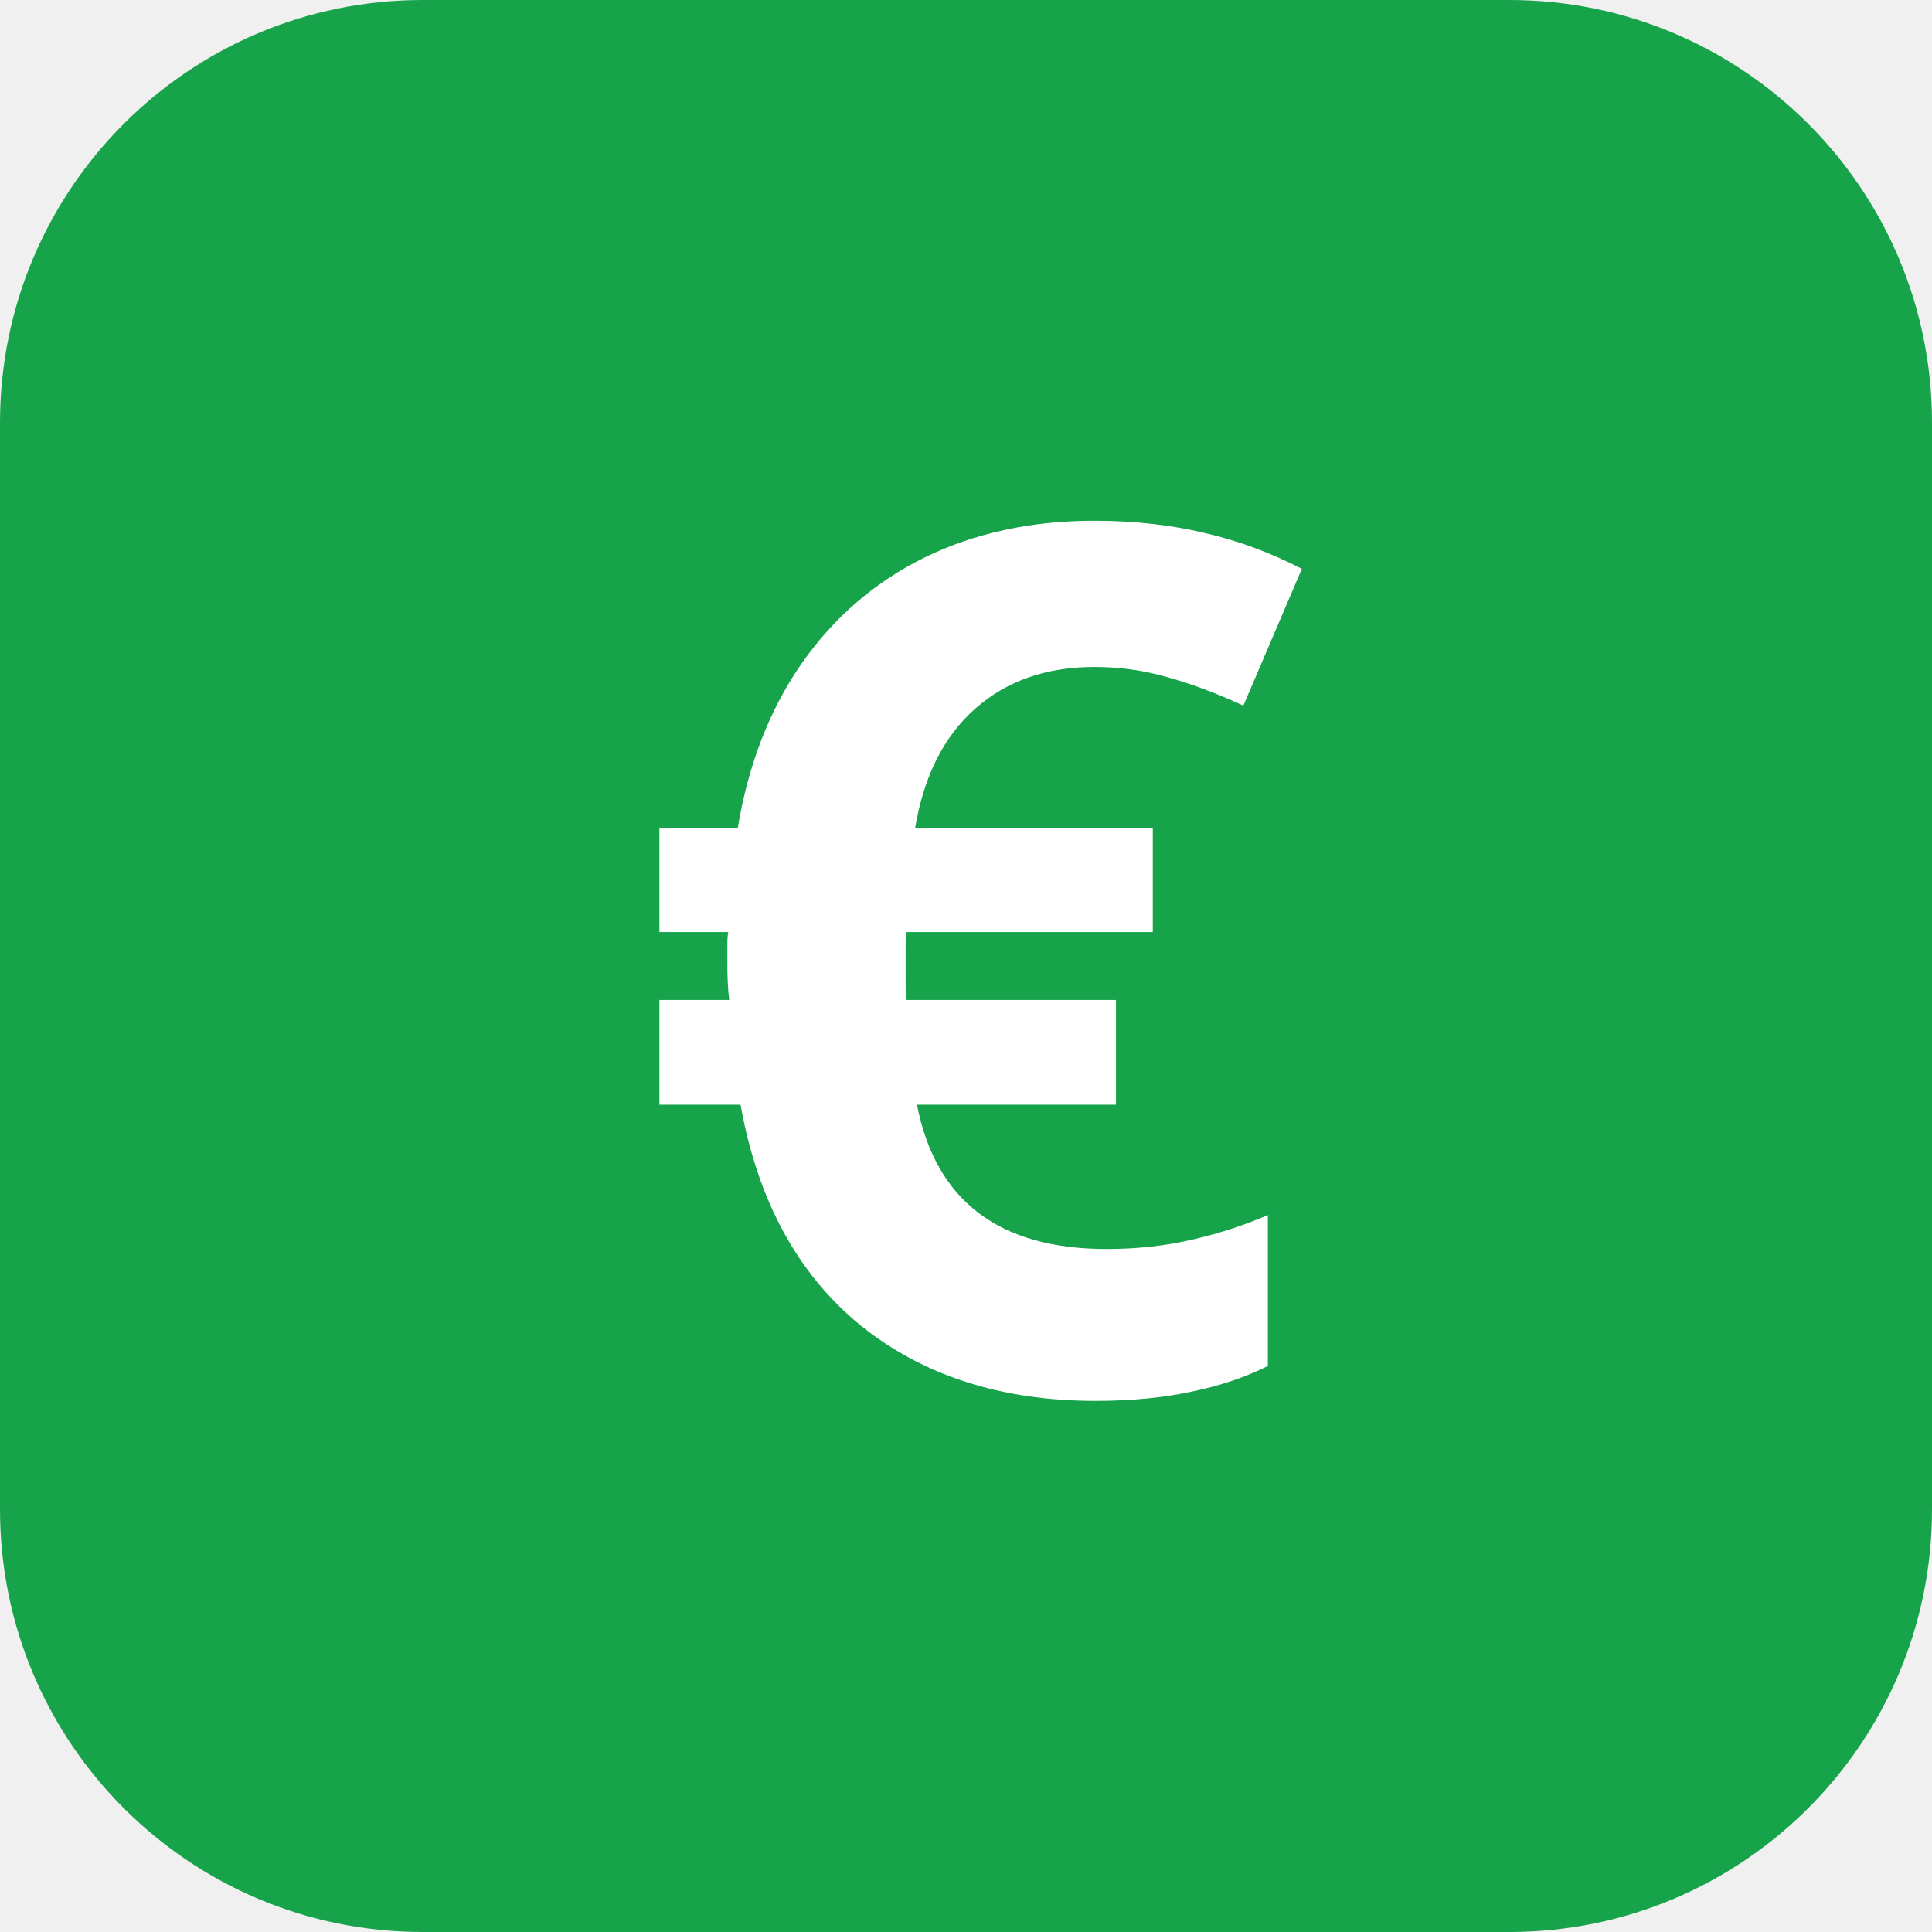
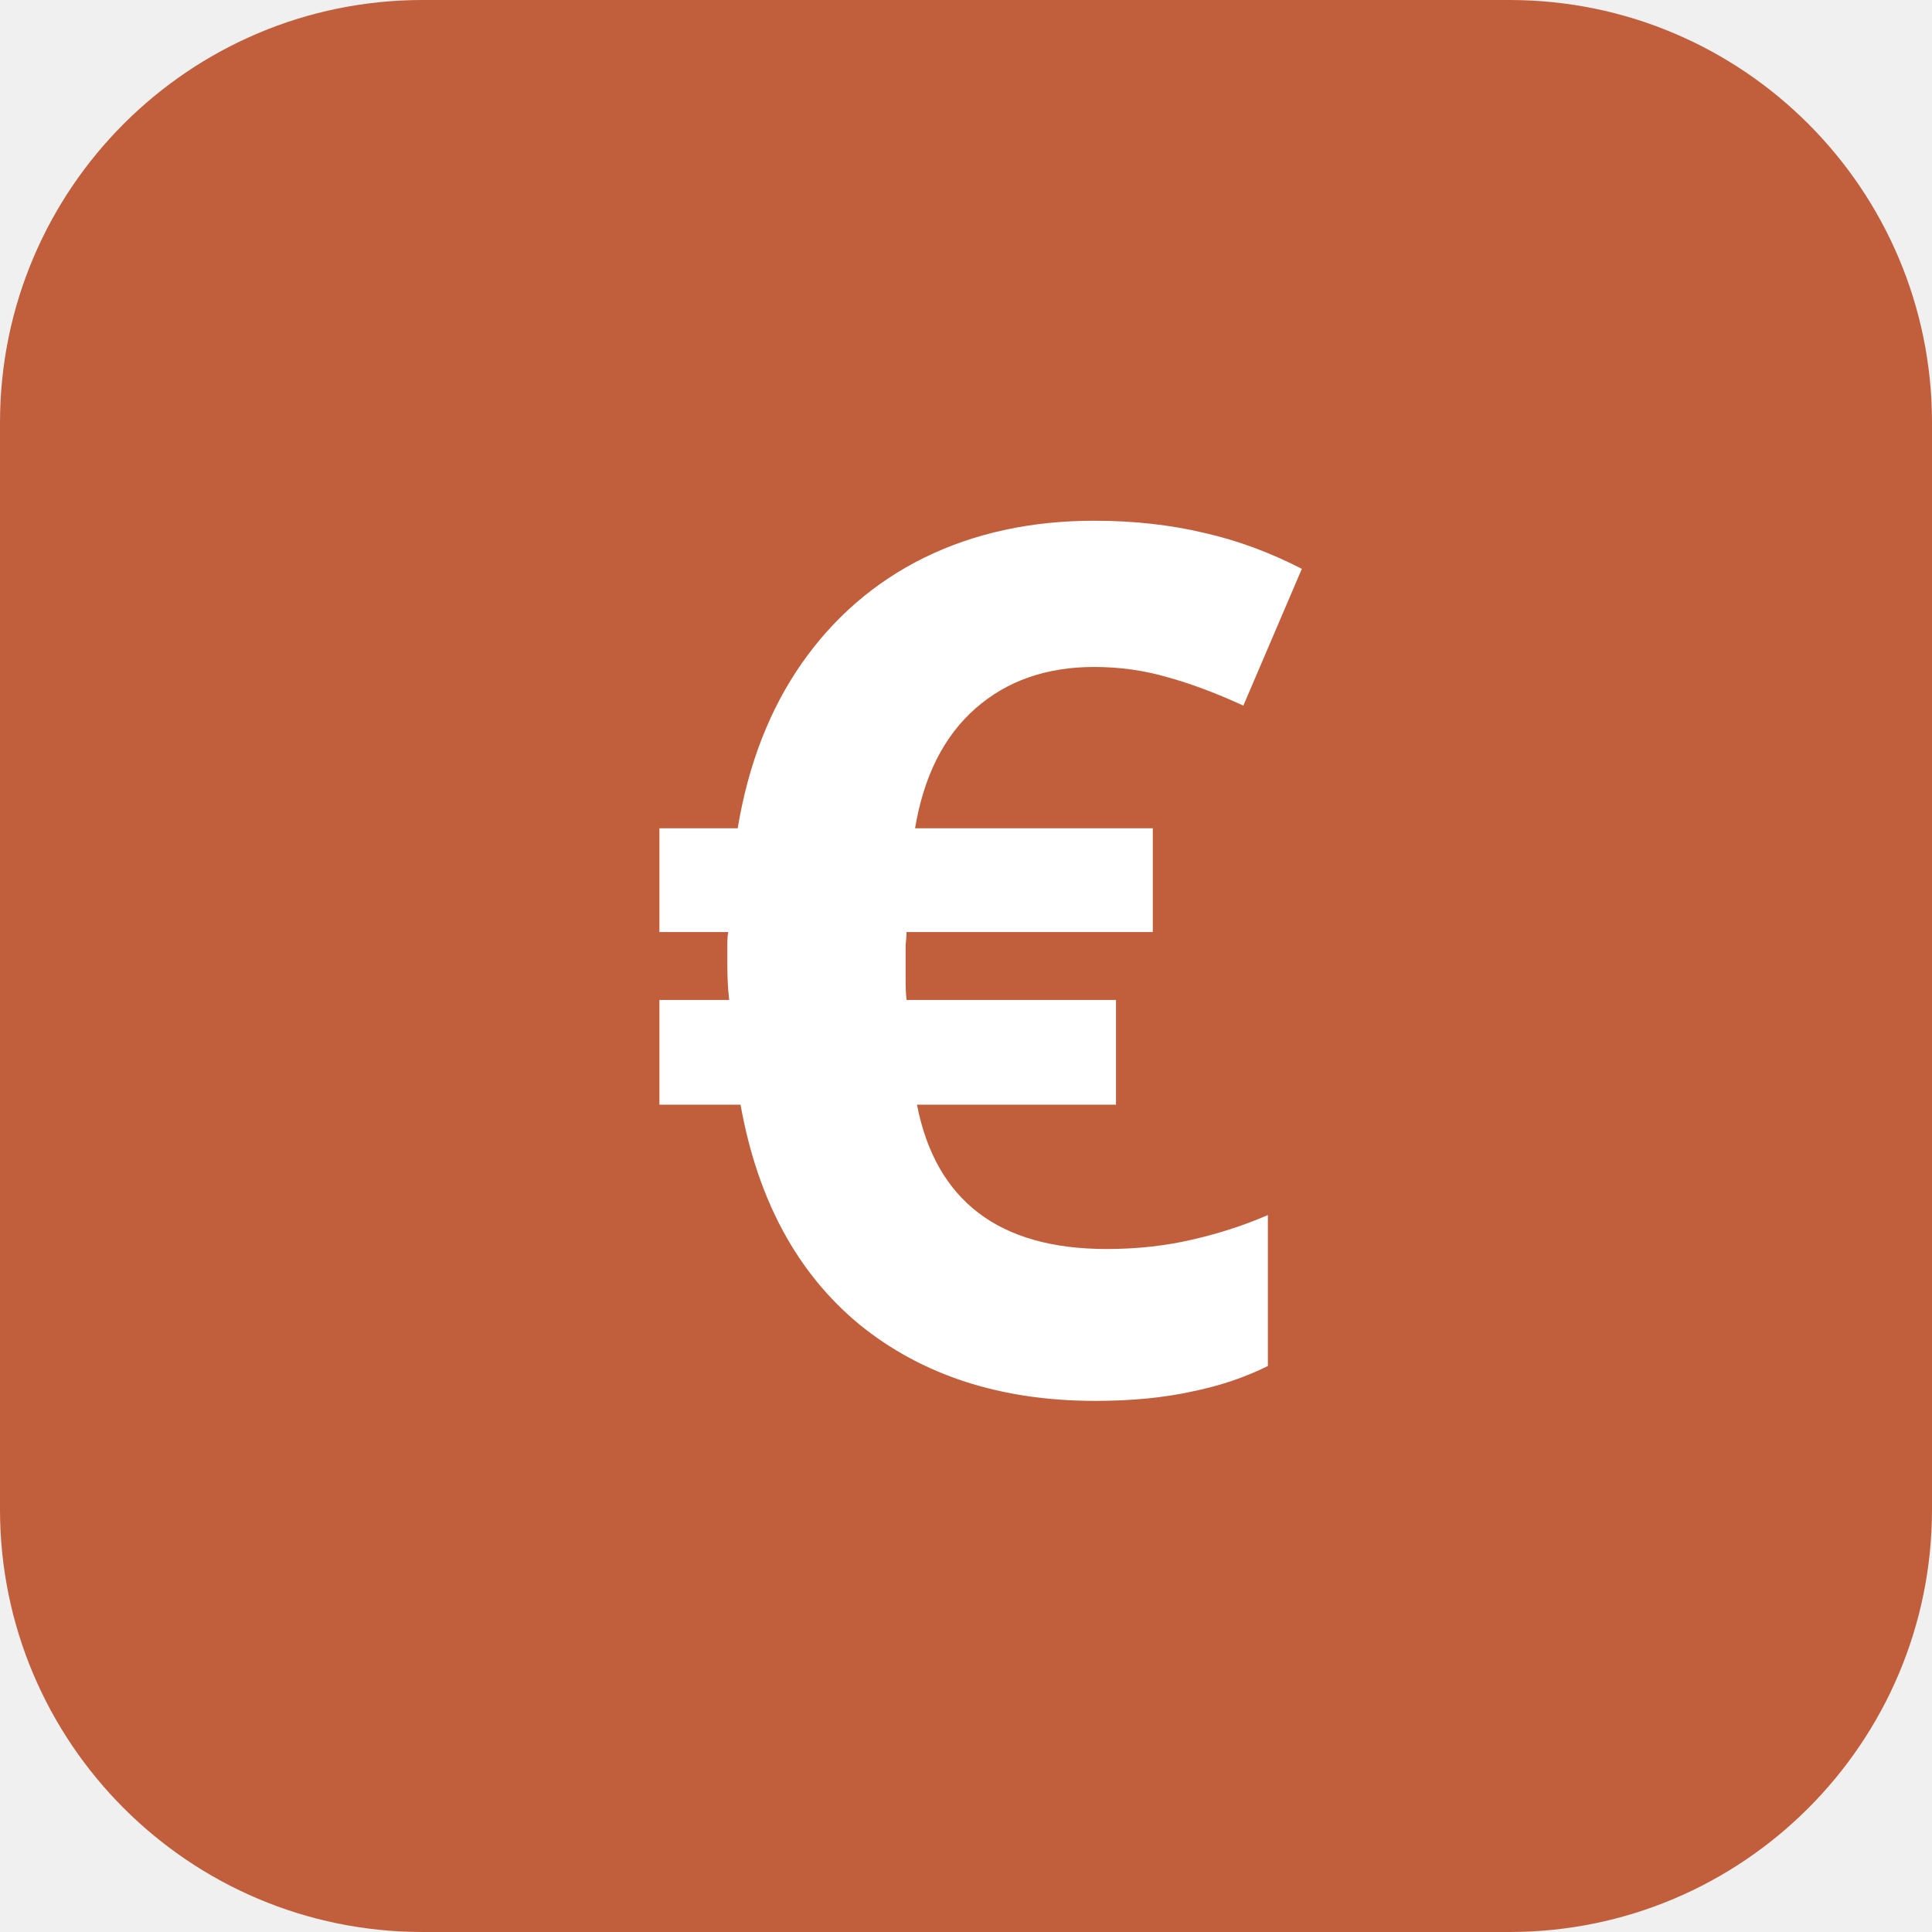
<svg xmlns="http://www.w3.org/2000/svg" viewBox="0 0 32 32">
-   <rect width="32" height="32" rx="7" fill="#16a34a" />
+   <rect width="32" height="32" rx="7" fill="#c15f3c" />
  <text x="16" y="23" font-family="system-ui, sans-serif" font-size="20" font-weight="800" fill="#fff" text-anchor="middle">€</text>
</svg>
